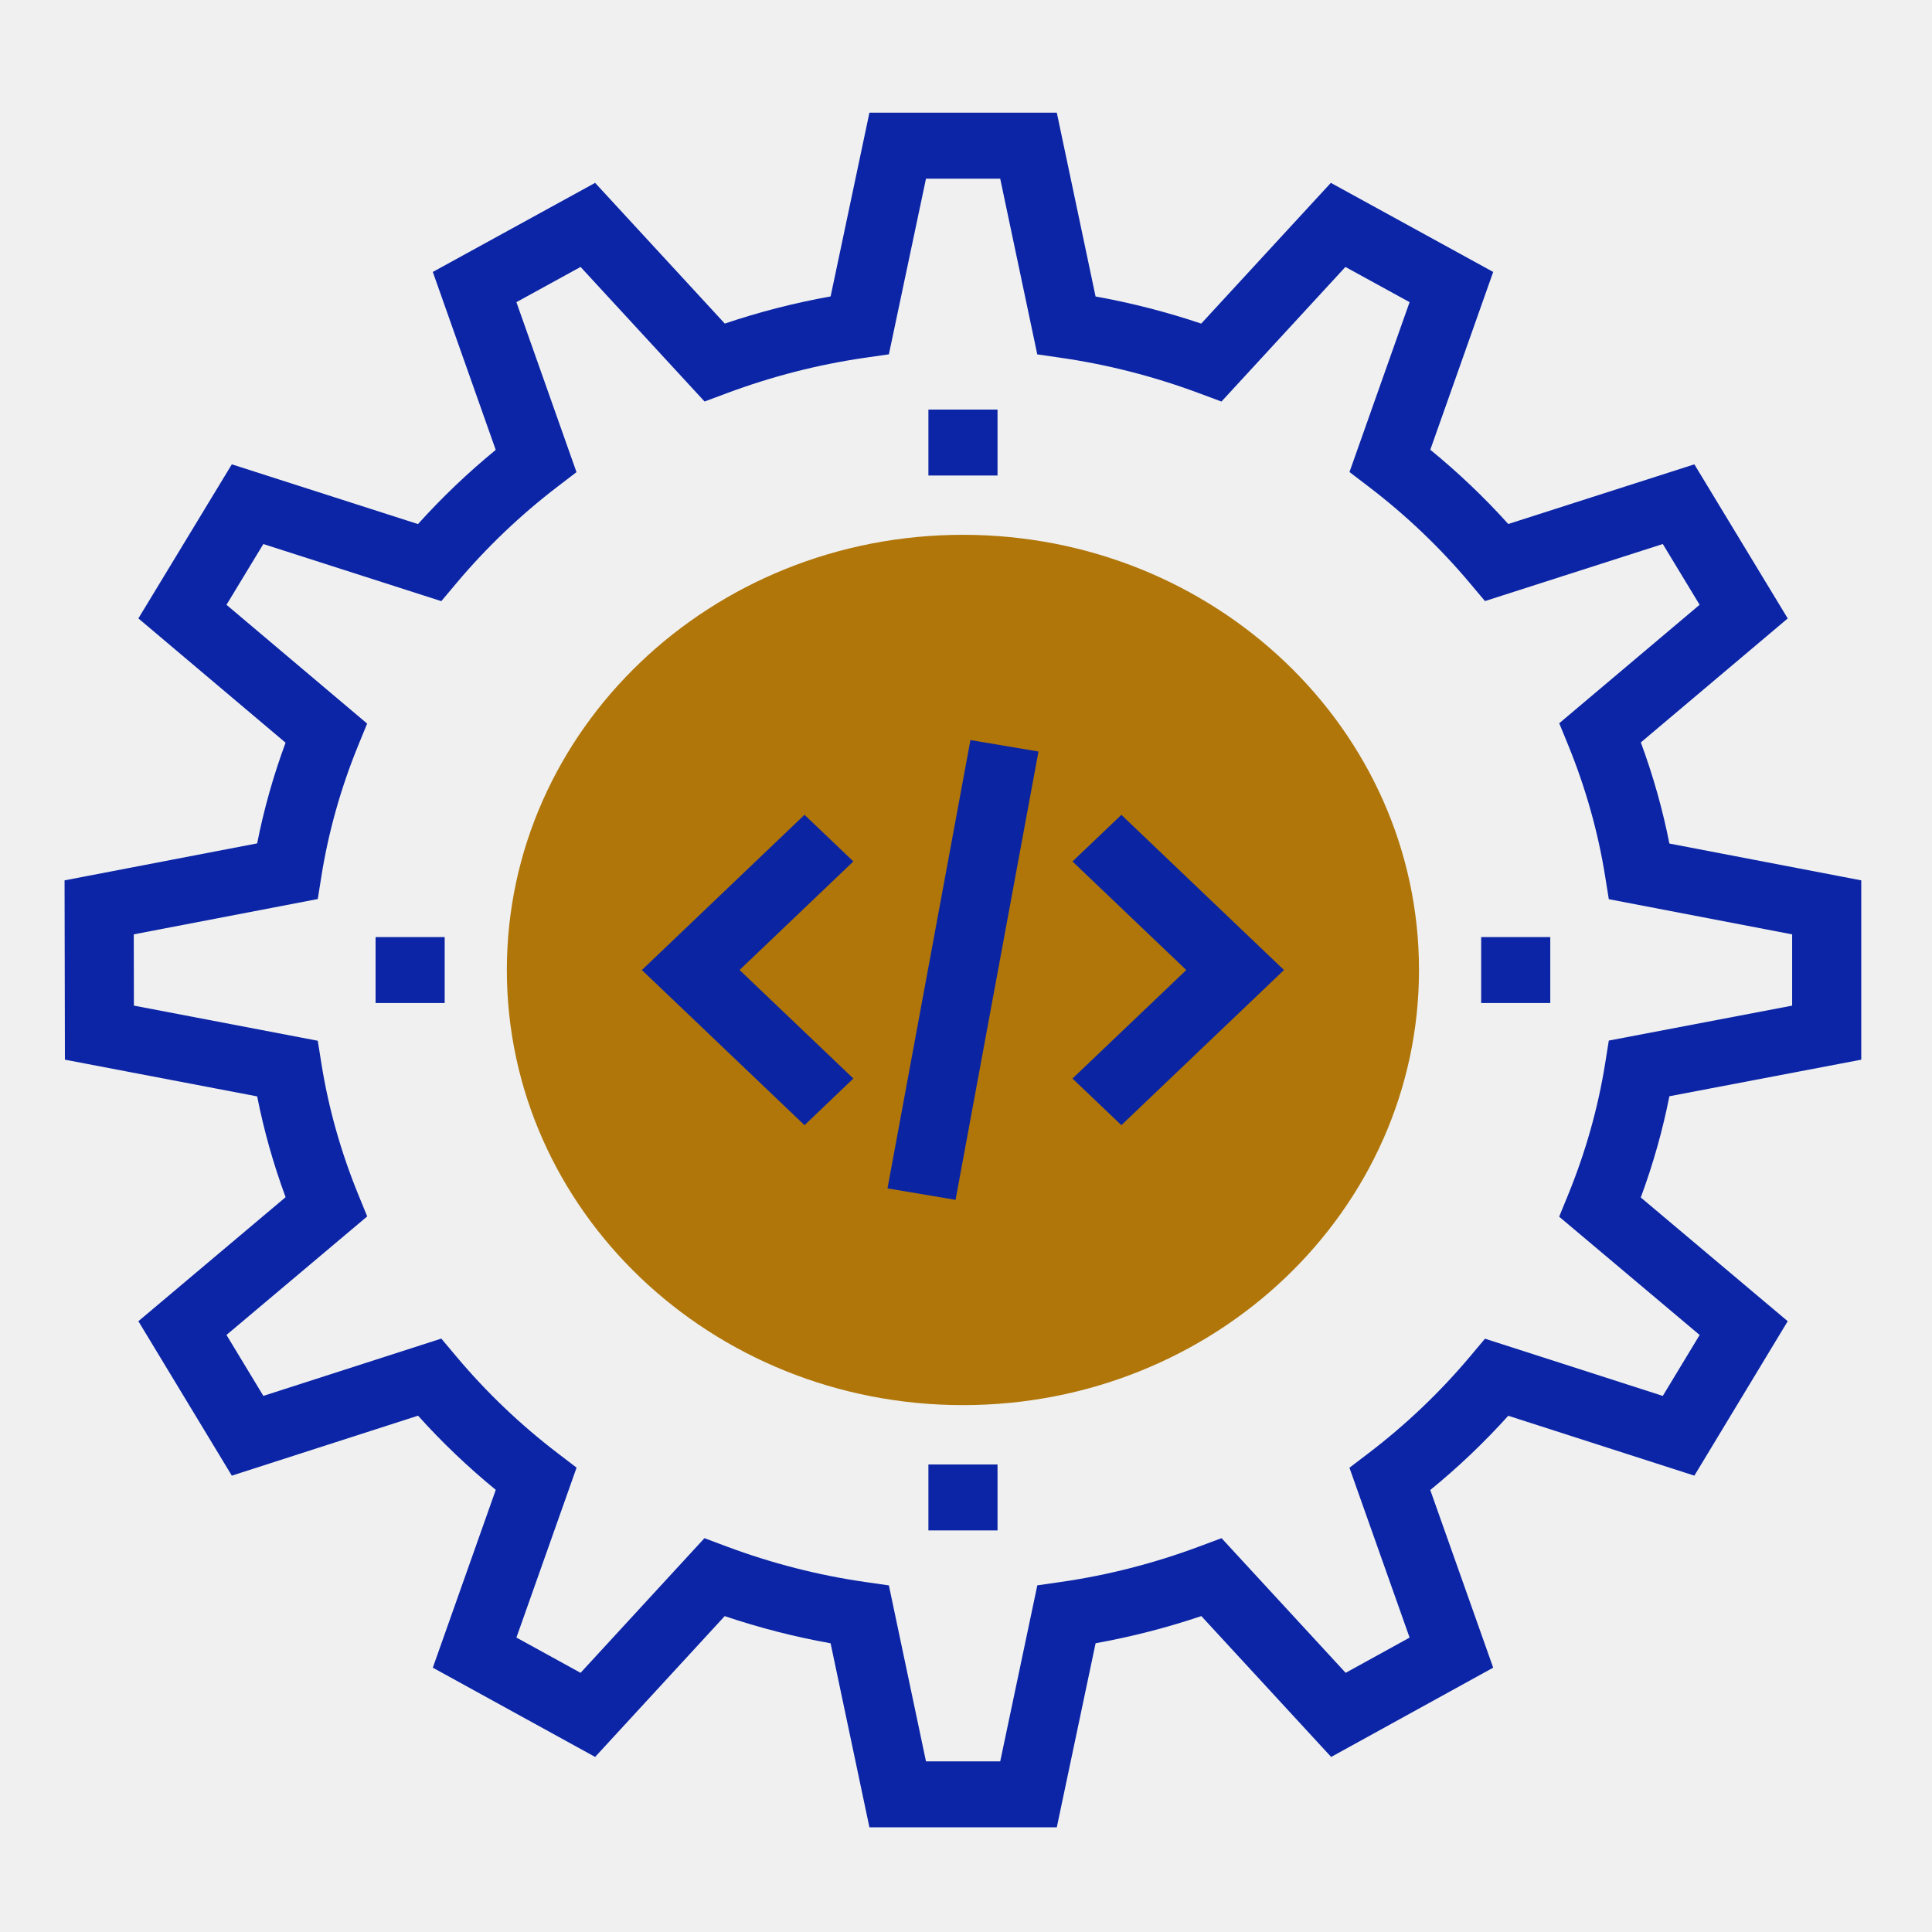
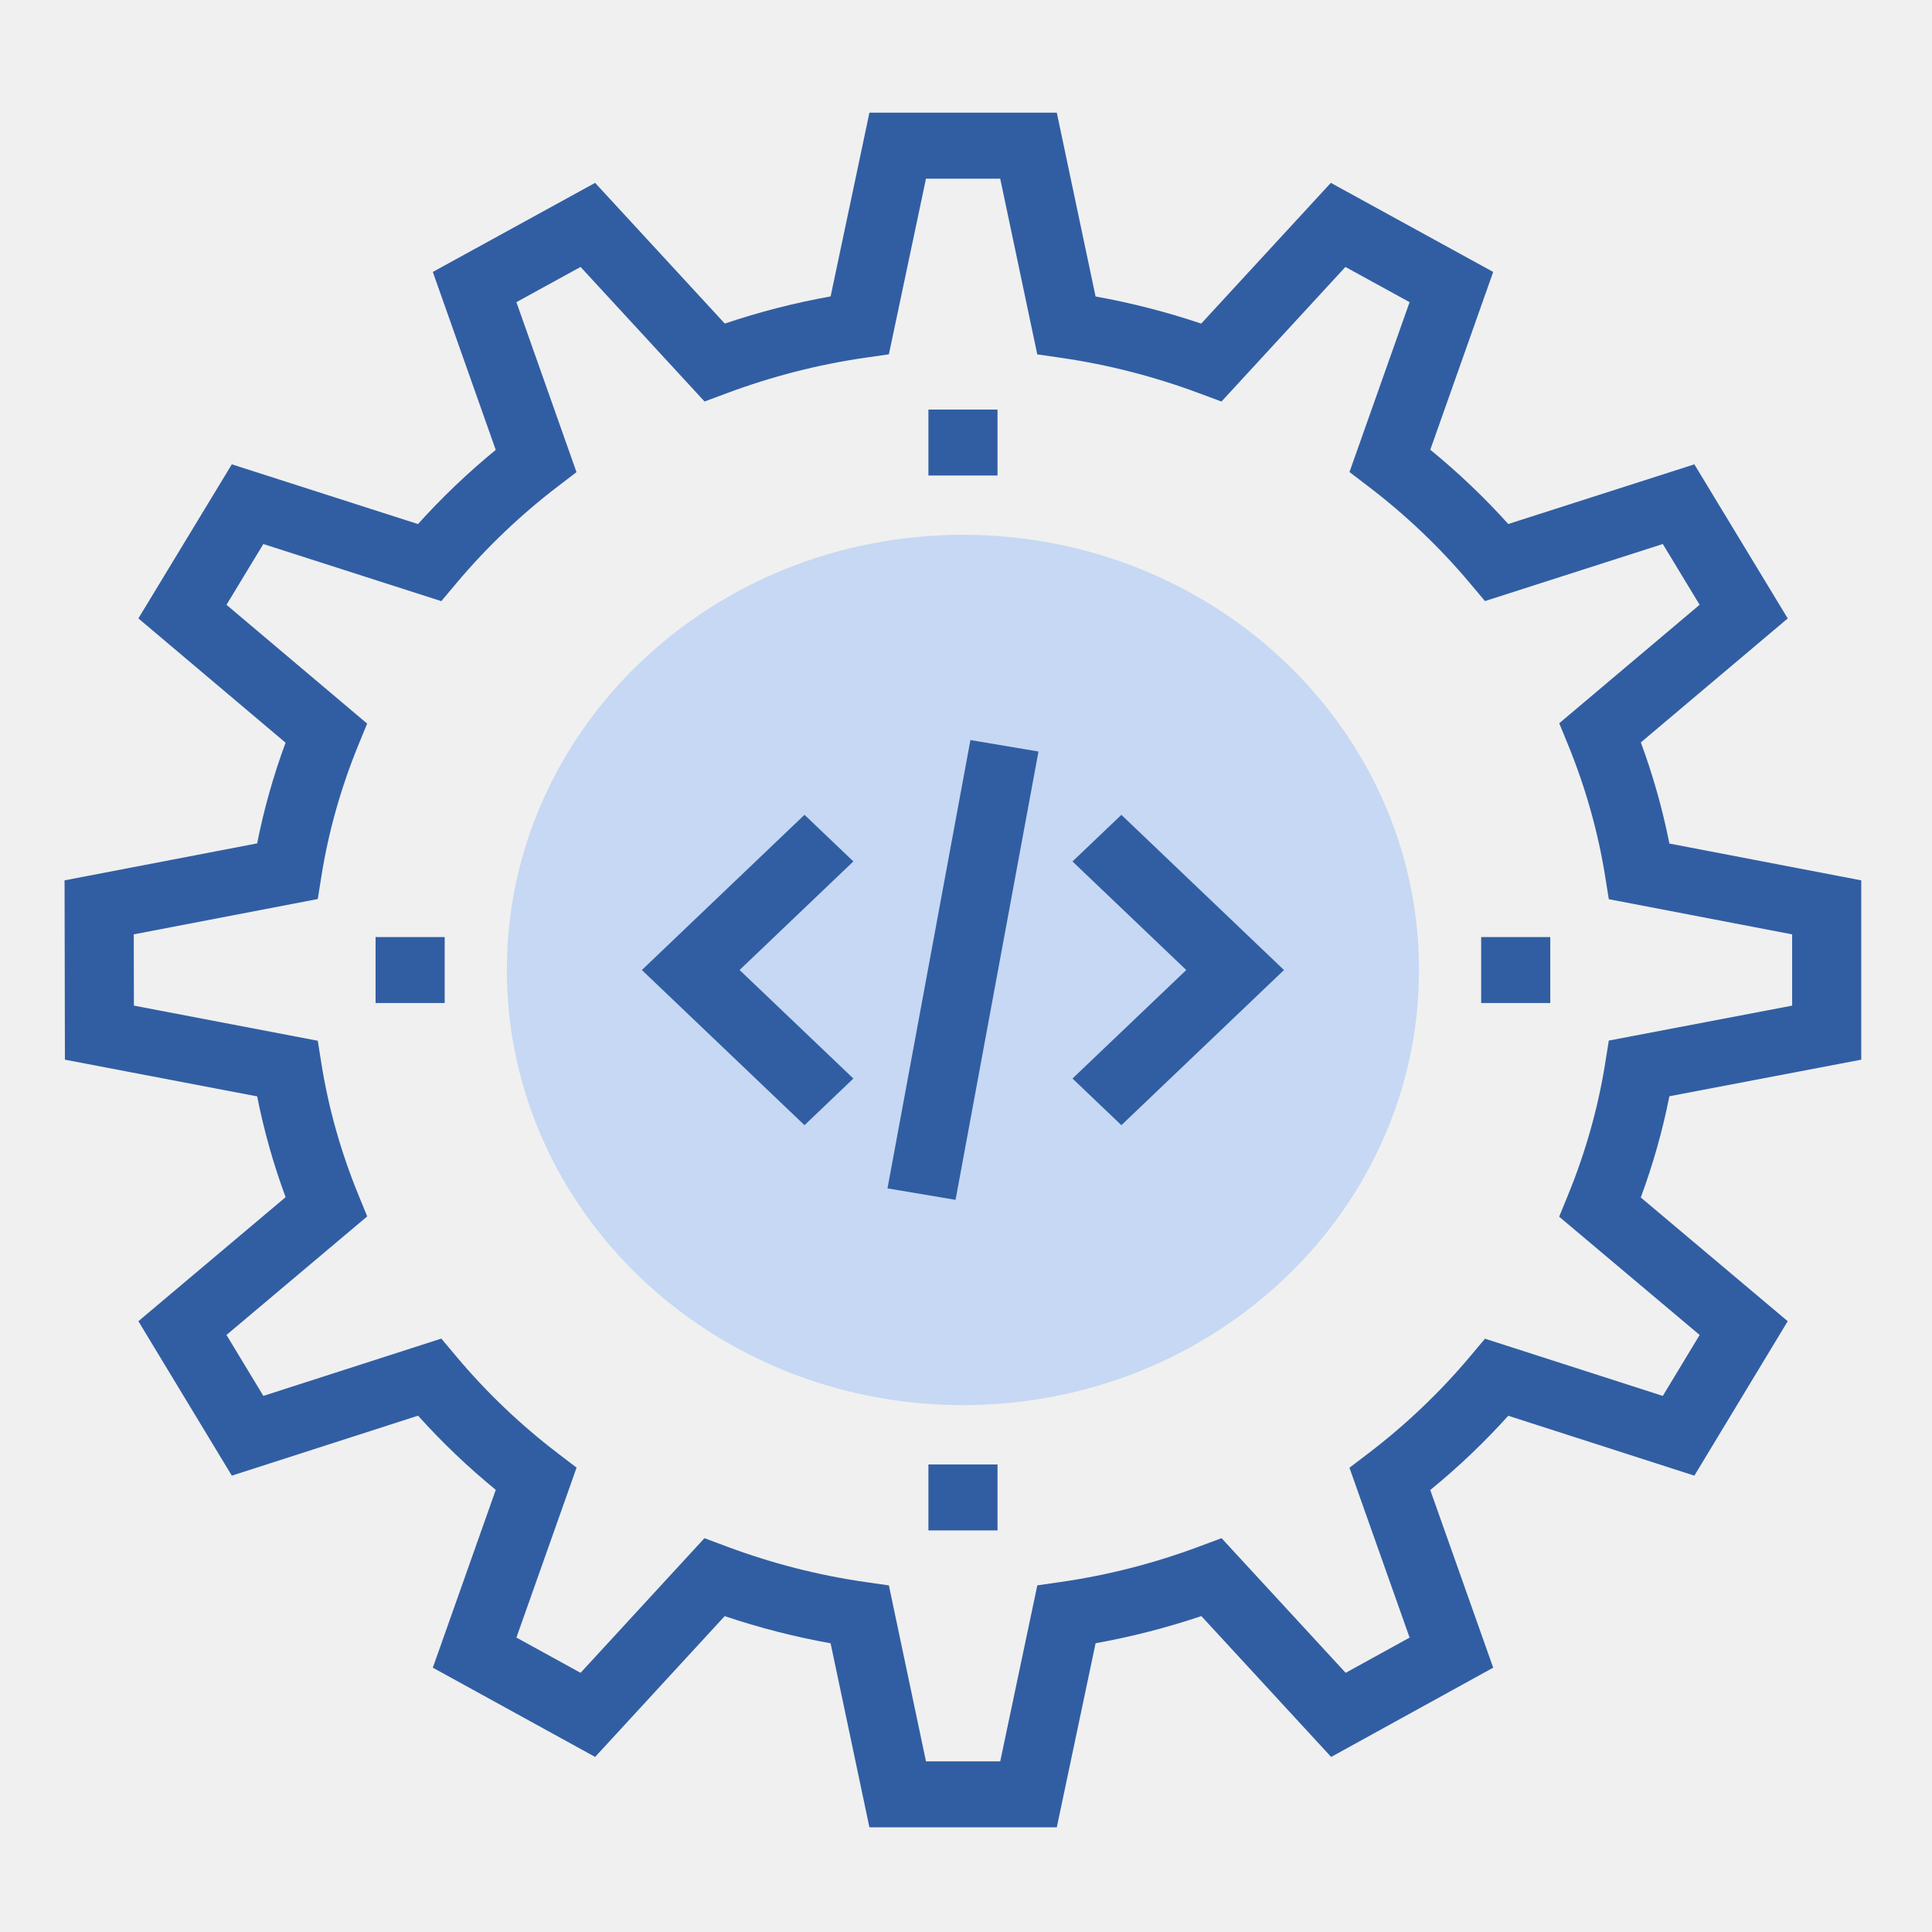
<svg xmlns="http://www.w3.org/2000/svg" version="1.1" width="600" height="600" xml:space="preserve">
  <defs />
  <g style="stroke: none; stroke-width: 1; stroke-dasharray: none; stroke-linecap: butt; stroke-linejoin: miter; stroke-miterlimit: 10; fill: #fff; fill-rule: nonzero; opacity: 1;" transform="translate(20 35) scale(1.09 1.04)">
-     <path d="M 385.946 256 c 0 71.762 -58.176 129.935 -129.938 129.935 S 126.062 327.762 126.062 256 s 58.184 -129.951 129.946 -129.951 S 385.946 184.238 385.946 256 z" style="stroke: none; stroke-width: 1; stroke-dasharray: none; stroke-linecap: butt; stroke-linejoin: miter; stroke-miterlimit: 10; fill: #b07609; fill-rule: nonzero; opacity: 1;" transform=" matrix(1 0 0 1 0 0) " stroke-linecap="round" />
-     <path d="M 282.752 512 h -53.391 l -11.059 -54.945 c -10.184 -1.905 -20.283 -4.621 -30.175 -8.11 l -36.913 42.045 l -46.246 -26.65 l 17.935 -53.102 c -7.918 -6.792 -15.332 -14.205 -22.144 -22.149 L 47.7 406.996 l -26.621 -46.118 l 41.946 -37.038 c -3.479 -9.866 -6.19 -19.945 -8.102 -30.095 L 0.146 282.78 l -0.1 -53.545 l 54.876 -11.044 c 1.905 -10.14 4.616 -20.209 8.092 -30.062 l -41.935 -37.115 L 47.7 105.001 l 53.046 17.838 c 6.802 -7.921 14.216 -15.34 22.147 -22.149 l -17.928 -53.138 l 46.244 -26.601 l 36.946 42.017 c 9.887 -3.487 19.981 -6.203 30.152 -8.108 L 229.361 0 h 53.391 l 11.046 54.884 c 10.145 1.902 20.221 4.613 30.1 8.095 l 36.933 -42.028 l 46.254 26.601 l -17.92 53.092 c 7.964 6.82 15.406 14.246 22.216 22.177 l 53.02 -17.818 l 26.604 46.019 l -41.853 37.018 c 3.489 9.894 6.213 20.012 8.136 30.2 l 54.666 10.993 v 53.548 l -54.669 10.921 c -1.92 10.189 -4.644 20.311 -8.148 30.226 L 491 360.878 l -26.596 46.118 l -53.025 -17.882 c -6.828 7.941 -14.262 15.368 -22.221 22.172 l 17.928 53.051 l -46.167 26.657 l -36.984 -42.063 c -9.882 3.484 -19.968 6.2 -30.129 8.108 L 282.752 512 z M 245.478 492.314 h 21.153 l 10.568 -52.559 l 6.817 -1.029 c 13.276 -2.007 26.478 -5.553 39.253 -10.55 l 6.423 -2.511 l 35.359 40.21 l 18.22 -10.519 l -17.139 -50.721 l 5.394 -4.308 c 10.655 -8.504 20.385 -18.217 28.918 -28.856 l 4.303 -5.371 l 50.662 17.085 l 10.499 -18.194 l -40.026 -35.323 l 2.506 -6.415 c 5.005 -12.813 8.576 -26.056 10.601 -39.357 l 1.039 -6.817 l 52.237 -10.437 v -21.279 l -52.237 -10.506 l -1.039 -6.804 c -2.03 -13.317 -5.591 -26.55 -10.583 -39.332 l -2.504 -6.4 l 40 -35.379 l -10.491 -18.145 l -50.67 17.039 l -4.303 -5.366 c -8.509 -10.619 -18.235 -20.334 -28.91 -28.861 l -5.386 -4.308 l 17.124 -50.726 l -18.286 -10.514 l -35.313 40.192 l -6.426 -2.506 c -12.782 -4.992 -25.987 -8.535 -39.242 -10.547 l -6.812 -1.034 l -10.56 -52.465 h -21.148 l -10.57 52.449 l -6.815 1.029 c -13.284 2.007 -26.499 5.56 -39.276 10.552 l -6.426 2.511 l -35.328 -40.184 l -18.281 10.516 l 17.121 50.76 l -5.368 4.303 c -10.632 8.525 -20.339 18.235 -28.844 28.854 l -4.303 5.368 l -50.708 -17.057 l -10.501 18.15 l 40.079 35.471 l -2.504 6.4 c -4.974 12.744 -8.522 25.925 -10.532 39.181 l -1.032 6.805 l -52.426 10.547 l 0.038 21.281 l 52.388 10.493 l 1.034 6.82 c 2.01 13.261 5.563 26.458 10.547 39.219 l 2.506 6.41 l -40.097 35.402 l 10.506 18.199 l 50.701 -17.111 l 4.308 5.376 c 8.535 10.655 18.24 20.36 28.849 28.849 l 5.381 4.308 l -17.139 50.742 l 18.276 10.532 l 35.297 -40.207 l 6.431 2.519 c 12.774 4.997 25.994 8.553 39.296 10.555 l 6.822 1.027 L 245.478 492.314 z" style="stroke: none; stroke-width: 1; stroke-dasharray: none; stroke-linecap: butt; stroke-linejoin: miter; stroke-miterlimit: 10; fill: #0b25a6; fill-rule: nonzero; opacity: 1;" transform=" matrix(1 0 0 1 0 0) " stroke-linecap="round" />
-     <polygon points="210.87,302.34 164.53,256.01 210.87,209.66 224.79,223.58 192.37,256 224.79,288.41 " style="stroke: none; stroke-width: 1; stroke-dasharray: none; stroke-linecap: butt; stroke-linejoin: miter; stroke-miterlimit: 10; fill: #0b25a2; fill-rule: nonzero; opacity: 1;" transform="  matrix(1 0 0 1 0 0) " />
-     <polygon points="301.15,302.34 287.22,288.41 319.64,256.01 287.22,223.59 301.15,209.67 347.48,256.01 " style="stroke: none; stroke-width: 1; stroke-dasharray: none; stroke-linecap: butt; stroke-linejoin: miter; stroke-miterlimit: 10; fill: #0b25a2; fill-rule: nonzero; opacity: 1;" transform="  matrix(1 0 0 1 0 0) " />
-     <rect x="246.19" y="188.03" rx="0" ry="0" width="19.69" height="135.94" style="stroke: none; stroke-width: 1; stroke-dasharray: none; stroke-linecap: butt; stroke-linejoin: miter; stroke-miterlimit: 10; fill: #0b25a2; fill-rule: nonzero; opacity: 1;" transform=" matrix(-0.9848 -0.1738 0.1738 -0.9848 463.6732 552.5956) " />
-     <rect x="246.17" y="88.65" rx="0" ry="0" width="19.69" height="19.69" style="stroke: none; stroke-width: 1; stroke-dasharray: none; stroke-linecap: butt; stroke-linejoin: miter; stroke-miterlimit: 10; fill: #0b25a6; fill-rule: nonzero; opacity: 1;" transform=" matrix(1 0 0 1 0 0) " />
-     <rect x="246.17" y="403.66" rx="0" ry="0" width="19.69" height="19.69" style="stroke: none; stroke-width: 1; stroke-dasharray: none; stroke-linecap: butt; stroke-linejoin: miter; stroke-miterlimit: 10; fill: #0b25a6; fill-rule: nonzero; opacity: 1;" transform=" matrix(1 0 0 1 0 0) " />
-     <rect x="88.66" y="246.17" rx="0" ry="0" width="19.69" height="19.69" style="stroke: none; stroke-width: 1; stroke-dasharray: none; stroke-linecap: butt; stroke-linejoin: miter; stroke-miterlimit: 10; fill: #0b25a6; fill-rule: nonzero; opacity: 1;" transform=" matrix(1 0 0 1 0 0) " />
-     <rect x="403.66" y="246.17" rx="0" ry="0" width="19.69" height="19.69" style="stroke: none; stroke-width: 1; stroke-dasharray: none; stroke-linecap: butt; stroke-linejoin: miter; stroke-miterlimit: 10; fill: #0b25a6; fill-rule: nonzero; opacity: 1;" transform=" matrix(1 0 0 1 0 0) " />
+     <path d="M 385.946 256 c 0 71.762 -58.176 129.935 -129.938 129.935 S 126.062 327.762 126.062 256 s 58.184 -129.951 129.946 -129.951 S 385.946 184.238 385.946 256 z" style="stroke: none; stroke-width: 1; stroke-dasharray: none; stroke-linecap: butt; stroke-linejoin: miter; stroke-miterlimit: 10; fill: #c6d8f3; fill-rule: nonzero; opacity: 1;" transform=" matrix(1 0 0 1 0 0) " stroke-linecap="round" />
+     <path d="M 282.752 512 h -53.391 l -11.059 -54.945 c -10.184 -1.905 -20.283 -4.621 -30.175 -8.11 l -36.913 42.045 l -46.246 -26.65 l 17.935 -53.102 c -7.918 -6.792 -15.332 -14.205 -22.144 -22.149 L 47.7 406.996 l -26.621 -46.118 l 41.946 -37.038 c -3.479 -9.866 -6.19 -19.945 -8.102 -30.095 L 0.146 282.78 l -0.1 -53.545 l 54.876 -11.044 c 1.905 -10.14 4.616 -20.209 8.092 -30.062 l -41.935 -37.115 L 47.7 105.001 l 53.046 17.838 c 6.802 -7.921 14.216 -15.34 22.147 -22.149 l -17.928 -53.138 l 46.244 -26.601 l 36.946 42.017 c 9.887 -3.487 19.981 -6.203 30.152 -8.108 L 229.361 0 h 53.391 l 11.046 54.884 c 10.145 1.902 20.221 4.613 30.1 8.095 l 36.933 -42.028 l 46.254 26.601 l -17.92 53.092 c 7.964 6.82 15.406 14.246 22.216 22.177 l 53.02 -17.818 l 26.604 46.019 l -41.853 37.018 c 3.489 9.894 6.213 20.012 8.136 30.2 l 54.666 10.993 v 53.548 l -54.669 10.921 c -1.92 10.189 -4.644 20.311 -8.148 30.226 L 491 360.878 l -26.596 46.118 l -53.025 -17.882 c -6.828 7.941 -14.262 15.368 -22.221 22.172 l 17.928 53.051 l -46.167 26.657 l -36.984 -42.063 c -9.882 3.484 -19.968 6.2 -30.129 8.108 L 282.752 512 z M 245.478 492.314 h 21.153 l 10.568 -52.559 l 6.817 -1.029 c 13.276 -2.007 26.478 -5.553 39.253 -10.55 l 6.423 -2.511 l 35.359 40.21 l 18.22 -10.519 l -17.139 -50.721 l 5.394 -4.308 c 10.655 -8.504 20.385 -18.217 28.918 -28.856 l 4.303 -5.371 l 50.662 17.085 l 10.499 -18.194 l -40.026 -35.323 l 2.506 -6.415 c 5.005 -12.813 8.576 -26.056 10.601 -39.357 l 1.039 -6.817 l 52.237 -10.437 v -21.279 l -52.237 -10.506 l -1.039 -6.804 c -2.03 -13.317 -5.591 -26.55 -10.583 -39.332 l -2.504 -6.4 l 40 -35.379 l -10.491 -18.145 l -50.67 17.039 l -4.303 -5.366 c -8.509 -10.619 -18.235 -20.334 -28.91 -28.861 l -5.386 -4.308 l 17.124 -50.726 l -18.286 -10.514 l -35.313 40.192 l -6.426 -2.506 c -12.782 -4.992 -25.987 -8.535 -39.242 -10.547 l -6.812 -1.034 l -10.56 -52.465 h -21.148 l -10.57 52.449 l -6.815 1.029 c -13.284 2.007 -26.499 5.56 -39.276 10.552 l -6.426 2.511 l -35.328 -40.184 l -18.281 10.516 l 17.121 50.76 l -5.368 4.303 c -10.632 8.525 -20.339 18.235 -28.844 28.854 l -4.303 5.368 l -50.708 -17.057 l -10.501 18.15 l 40.079 35.471 l -2.504 6.4 c -4.974 12.744 -8.522 25.925 -10.532 39.181 l -1.032 6.805 l -52.426 10.547 l 0.038 21.281 l 52.388 10.493 l 1.034 6.82 c 2.01 13.261 5.563 26.458 10.547 39.219 l 2.506 6.41 l -40.097 35.402 l 10.506 18.199 l 50.701 -17.111 l 4.308 5.376 c 8.535 10.655 18.24 20.36 28.849 28.849 l 5.381 4.308 l -17.139 50.742 l 18.276 10.532 l 35.297 -40.207 l 6.431 2.519 c 12.774 4.997 25.994 8.553 39.296 10.555 l 6.822 1.027 L 245.478 492.314 z" style="stroke: none; stroke-width: 1; stroke-dasharray: none; stroke-linecap: butt; stroke-linejoin: miter; stroke-miterlimit: 10; fill: #315ea3; fill-rule: nonzero; opacity: 1;" transform=" matrix(1 0 0 1 0 0) " stroke-linecap="round" />
+     <polygon points="210.87,302.34 164.53,256.01 210.87,209.66 224.79,223.58 192.37,256 224.79,288.41 " style="stroke: none; stroke-width: 1; stroke-dasharray: none; stroke-linecap: butt; stroke-linejoin: miter; stroke-miterlimit: 10; fill: #315ea3; fill-rule: nonzero; opacity: 1;" transform="  matrix(1 0 0 1 0 0) " />
+     <polygon points="301.15,302.34 287.22,288.41 319.64,256.01 287.22,223.59 301.15,209.67 347.48,256.01 " style="stroke: none; stroke-width: 1; stroke-dasharray: none; stroke-linecap: butt; stroke-linejoin: miter; stroke-miterlimit: 10; fill: #315ea3; fill-rule: nonzero; opacity: 1;" transform="  matrix(1 0 0 1 0 0) " />
+     <rect x="246.19" y="188.03" rx="0" ry="0" width="19.69" height="135.94" style="stroke: none; stroke-width: 1; stroke-dasharray: none; stroke-linecap: butt; stroke-linejoin: miter; stroke-miterlimit: 10; fill: #315ea3; fill-rule: nonzero; opacity: 1;" transform=" matrix(-0.9848 -0.1738 0.1738 -0.9848 463.6732 552.5956) " />
+     <rect x="246.17" y="88.65" rx="0" ry="0" width="19.69" height="19.69" style="stroke: none; stroke-width: 1; stroke-dasharray: none; stroke-linecap: butt; stroke-linejoin: miter; stroke-miterlimit: 10; fill: #315ea3; fill-rule: nonzero; opacity: 1;" transform=" matrix(1 0 0 1 0 0) " />
+     <rect x="246.17" y="403.66" rx="0" ry="0" width="19.69" height="19.69" style="stroke: none; stroke-width: 1; stroke-dasharray: none; stroke-linecap: butt; stroke-linejoin: miter; stroke-miterlimit: 10; fill: #315ea3; fill-rule: nonzero; opacity: 1;" transform=" matrix(1 0 0 1 0 0) " />
+     <rect x="88.66" y="246.17" rx="0" ry="0" width="19.69" height="19.69" style="stroke: none; stroke-width: 1; stroke-dasharray: none; stroke-linecap: butt; stroke-linejoin: miter; stroke-miterlimit: 10; fill: #315ea3; fill-rule: nonzero; opacity: 1;" transform=" matrix(1 0 0 1 0 0) " />
+     <rect x="403.66" y="246.17" rx="0" ry="0" width="19.69" height="19.69" style="stroke: none; stroke-width: 1; stroke-dasharray: none; stroke-linecap: butt; stroke-linejoin: miter; stroke-miterlimit: 10; fill: #315ea3; fill-rule: nonzero; opacity: 1;" transform=" matrix(1 0 0 1 0 0) " />
  </g>
</svg>
